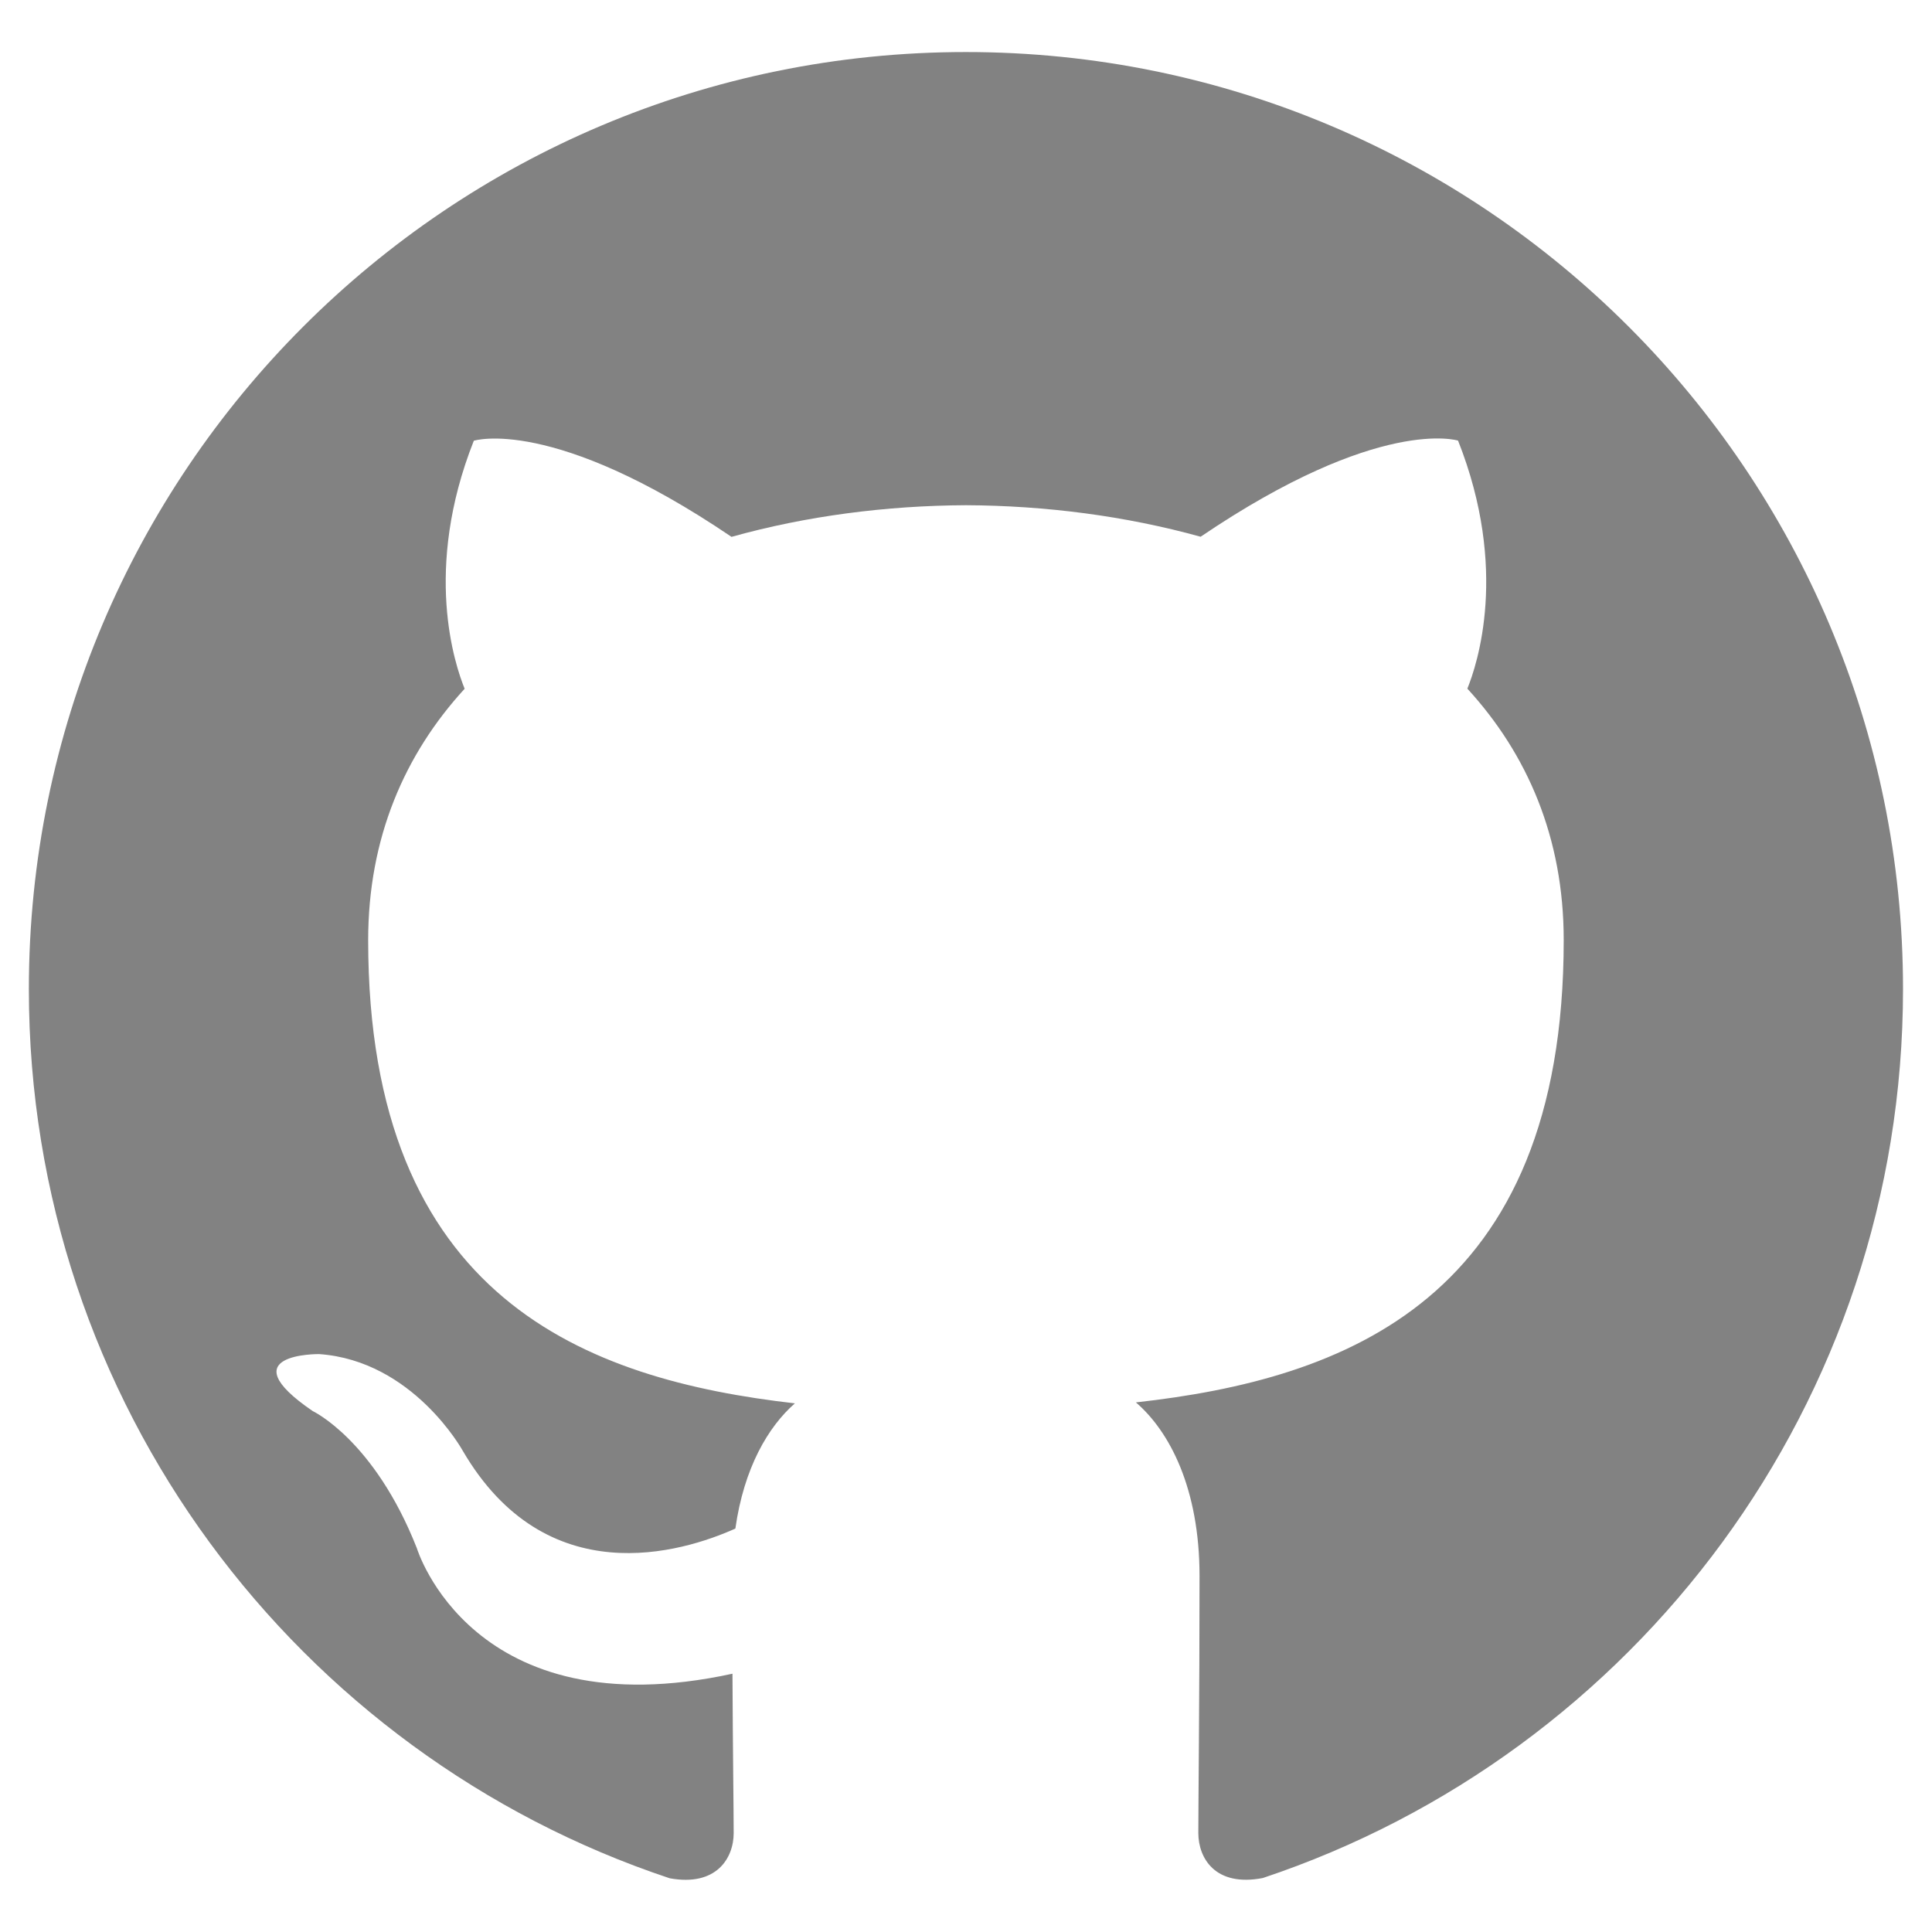
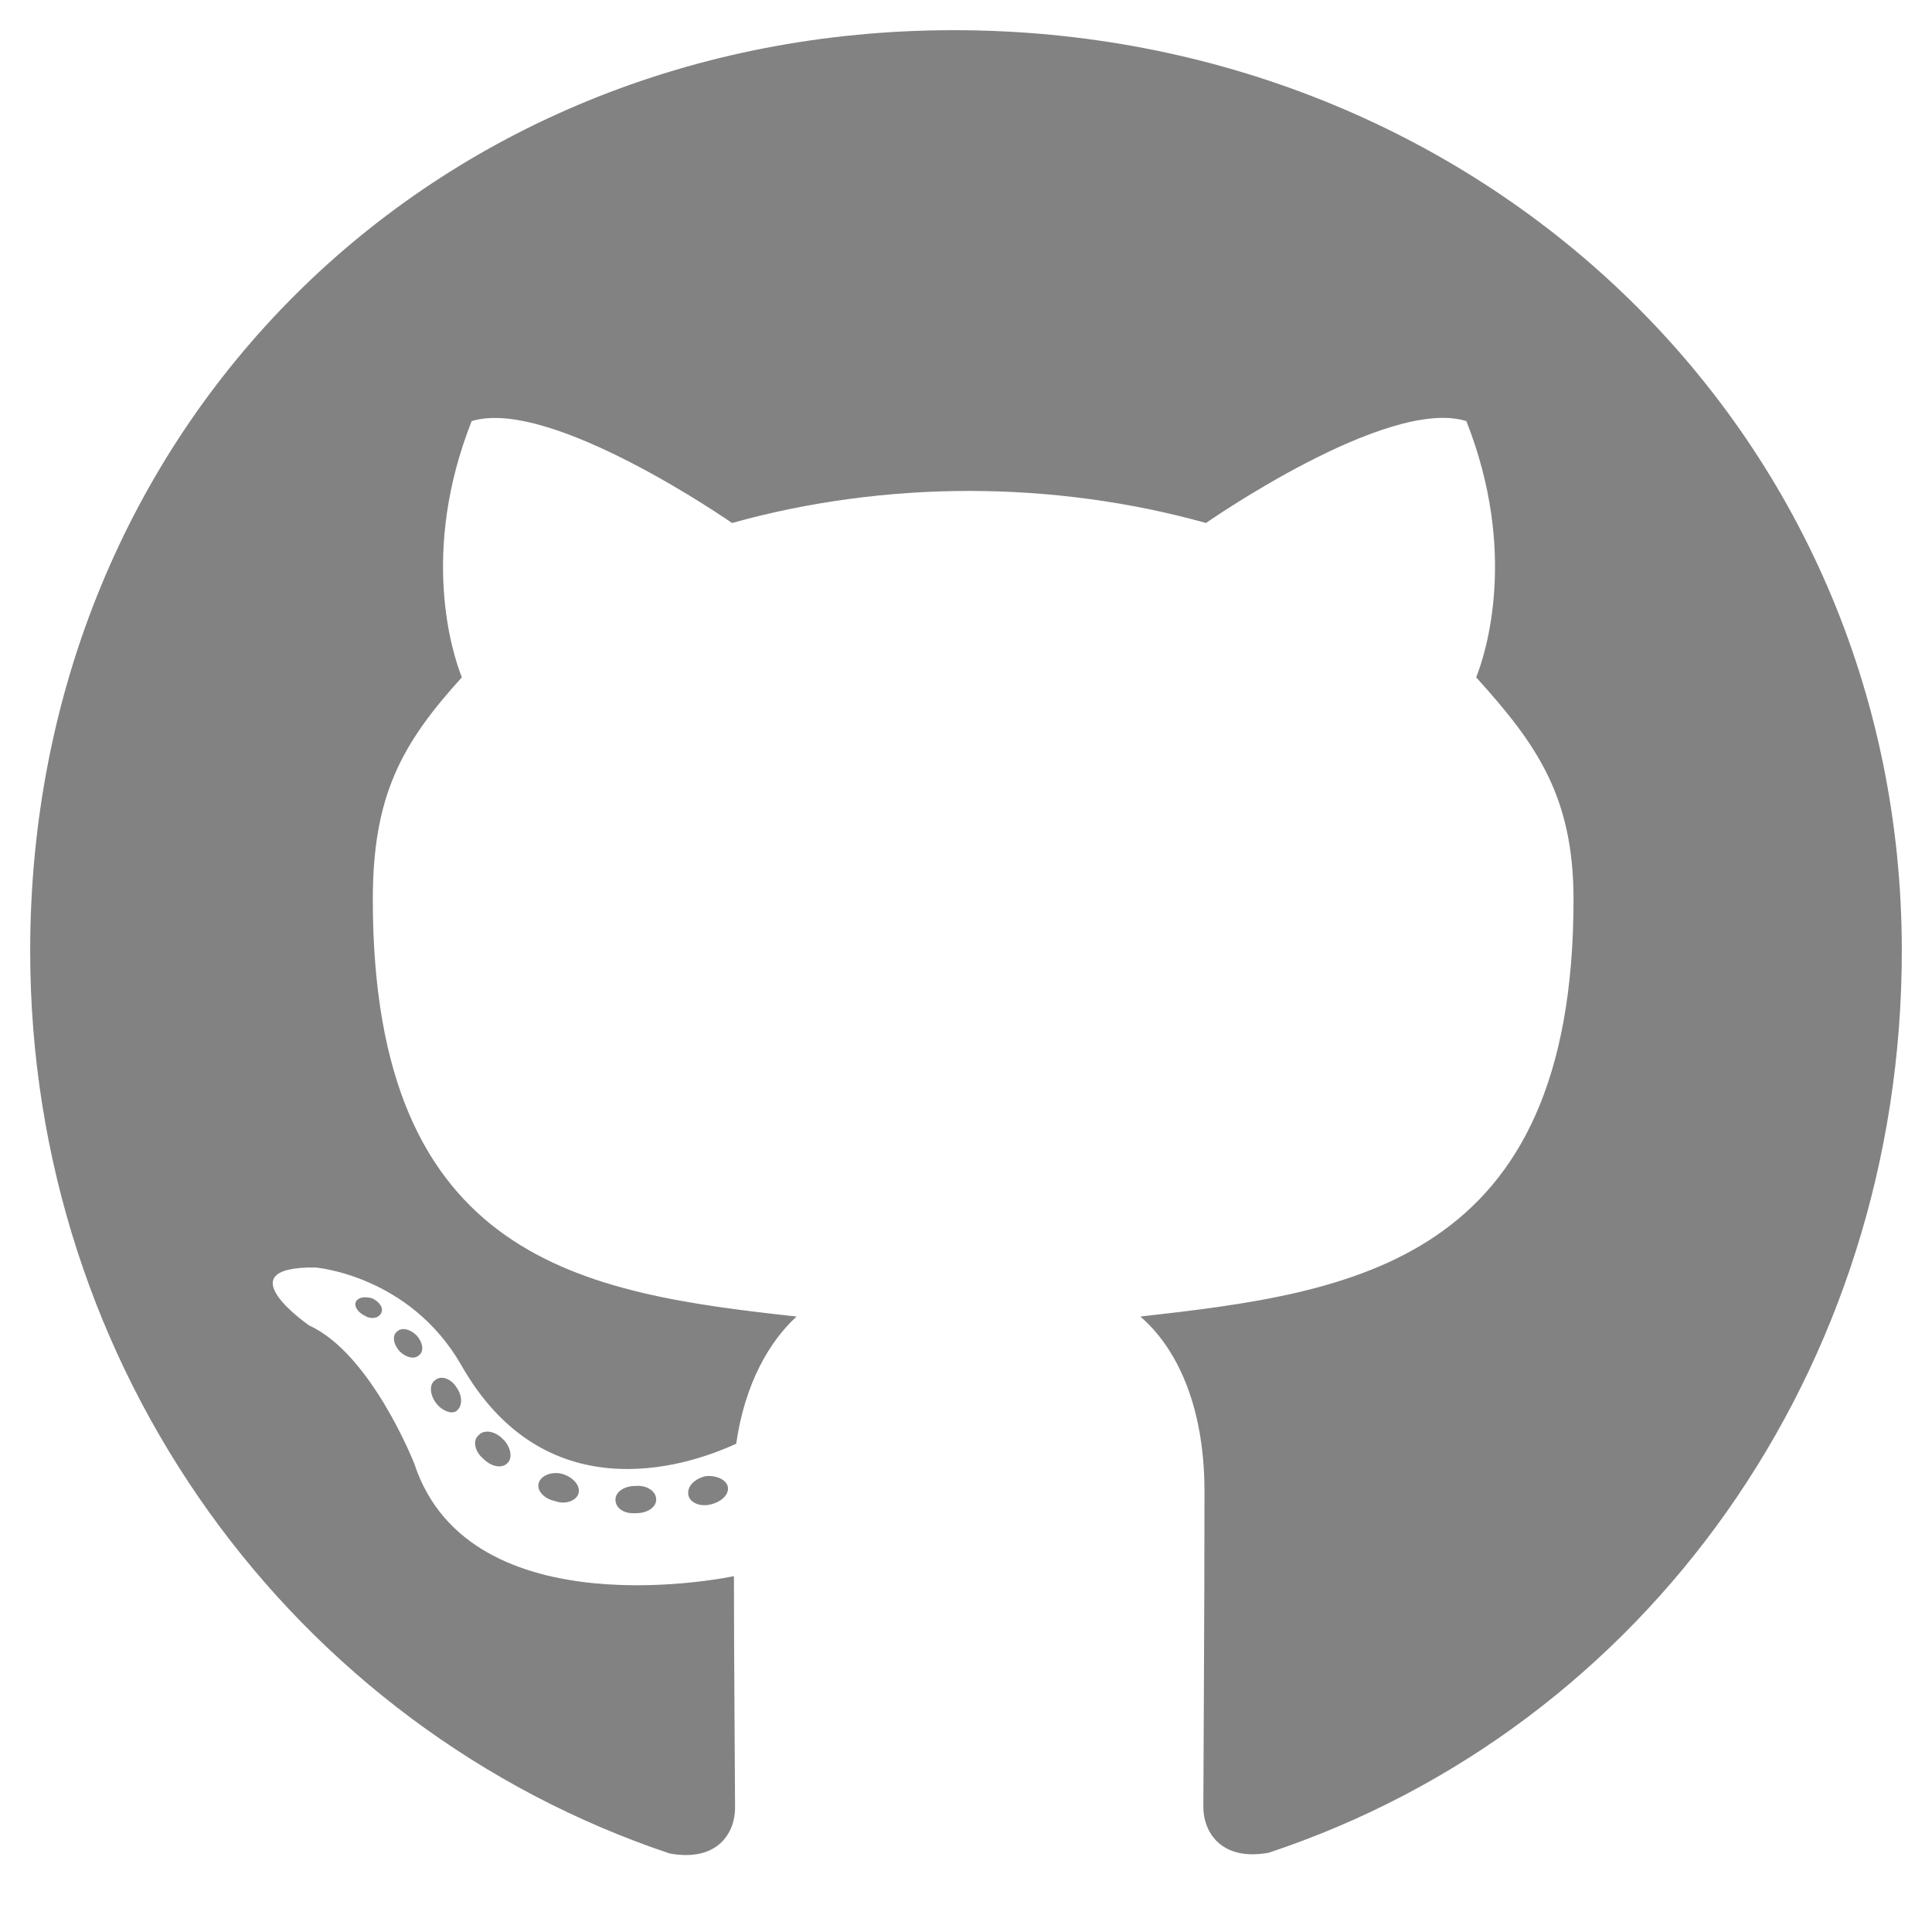
- <svg viewBox="0 0 16 16" width="16px" height="16px">
-   <path fill="#828282" d="M7.999,0.431c-4.285,0-7.76,3.474-7.76,7.761 c0,3.428,2.223,6.337,5.307,7.363c0.388,0.071,0.53-0.168,0.53-0.374c0-0.184-0.007-0.672-0.01-1.32 c-2.159,0.469-2.614-1.04-2.614-1.04c-0.353-0.896-0.862-1.135-0.862-1.135c-0.705-0.481,0.053-0.472,0.053-0.472 c0.779,0.055,1.189,0.8,1.189,0.8c0.692,1.186,1.816,0.843,2.258,0.645c0.071-0.502,0.271-0.843,0.493-1.037 C4.86,11.425,3.049,10.76,3.049,7.786c0-0.847,0.302-1.54,0.799-2.082C3.768,5.507,3.501,4.718,3.924,3.65 c0,0,0.652-0.209,2.134,0.796C6.677,4.273,7.34,4.187,8,4.184c0.659,0.003,1.323,0.089,1.943,0.261 c1.482-1.004,2.132-0.796,2.132-0.796c0.423,1.068,0.157,1.857,0.077,2.054c0.497,0.542,0.798,1.235,0.798,2.082 c0,2.981-1.814,3.637-3.543,3.829c0.279,0.24,0.527,0.713,0.527,1.437c0,1.037-0.01,1.874-0.01,2.129 c0,0.208,0.14,0.449,0.534,0.373c3.081-1.028,5.302-3.935,5.302-7.362C15.76,3.906,12.285,0.431,7.999,0.431z" />
+ <svg viewBox="0 0 496 512" width="16px" height="16px">
+   <path fill="#828282" d="M165.9 397.4c0 2-2.3 3.6-5.2 3.6-3.3.3-5.6-1.3-5.6-3.6 0-2 2.3-3.6 5.2-3.6 3-.3 5.6 1.3 5.6 3.6zm-31.1-4.5c-.7 2 1.3 4.3 4.3 4.9 2.6 1 5.6 0 6.2-2s-1.3-4.3-4.3-5.2c-2.6-.7-5.5.3-6.2 2.3zm44.2-1.7c-2.9.7-4.9 2.6-4.6 4.9.3 2 2.9 3.3 5.9 2.6 2.9-.7 4.9-2.6 4.6-4.6-.3-1.9-3-3.2-5.9-2.9zM244.8 8C106.1 8 0 113.3 0 252c0 110.9 69.8 205.8 169.5 239.2 12.8 2.3 17.3-5.6 17.3-12.1 0-6.2-.3-40.4-.3-61.4 0 0-70 15-84.7-29.8 0 0-11.4-29.1-27.8-36.6 0 0-22.9-15.7 1.6-15.4 0 0 24.9 2 38.6 25.8 21.9 38.6 58.6 27.5 72.9 20.9 2.3-16 8.8-27.1 16-33.7-55.9-6.2-112.3-14.3-112.3-110.5 0-27.5 7.6-41.3 23.6-58.9-2.6-6.5-11.1-33.3 2.6-67.9 20.9-6.5 69 27 69 27 20-5.6 41.5-8.5 62.8-8.5s42.8 2.9 62.8 8.5c0 0 48.1-33.6 69-27 13.7 34.7 5.2 61.4 2.6 67.9 16 17.7 25.8 31.5 25.8 58.9 0 96.5-58.9 104.2-114.8 110.5 9.2 7.9 17 22.9 17 46.4 0 33.7-.3 75.4-.3 83.6 0 6.5 4.6 14.4 17.3 12.1C428.2 457.8 496 362.9 496 252 496 113.3 383.5 8 244.8 8zM97.2 352.9c-1.3 1-1 3.3.7 5.2 1.6 1.6 3.9 2.3 5.2 1 1.3-1 1-3.3-.7-5.2-1.6-1.6-3.9-2.3-5.2-1zm-10.8-8.1c-.7 1.3.3 2.9 2.3 3.9 1.6 1 3.6.7 4.3-.7.7-1.3-.3-2.9-2.3-3.9-2-.6-3.6-.3-4.3.7zm32.4 35.6c-1.6 1.3-1 4.3 1.3 6.2 2.3 2.3 5.2 2.6 6.5 1 1.3-1.3.7-4.3-1.3-6.2-2.2-2.3-5.2-2.6-6.5-1zm-11.4-14.7c-1.6 1-1.6 3.6 0 5.9 1.6 2.3 4.3 3.3 5.6 2.3 1.6-1.3 1.6-3.9 0-6.2-1.4-2.3-4-3.3-5.6-2z" />
</svg>
